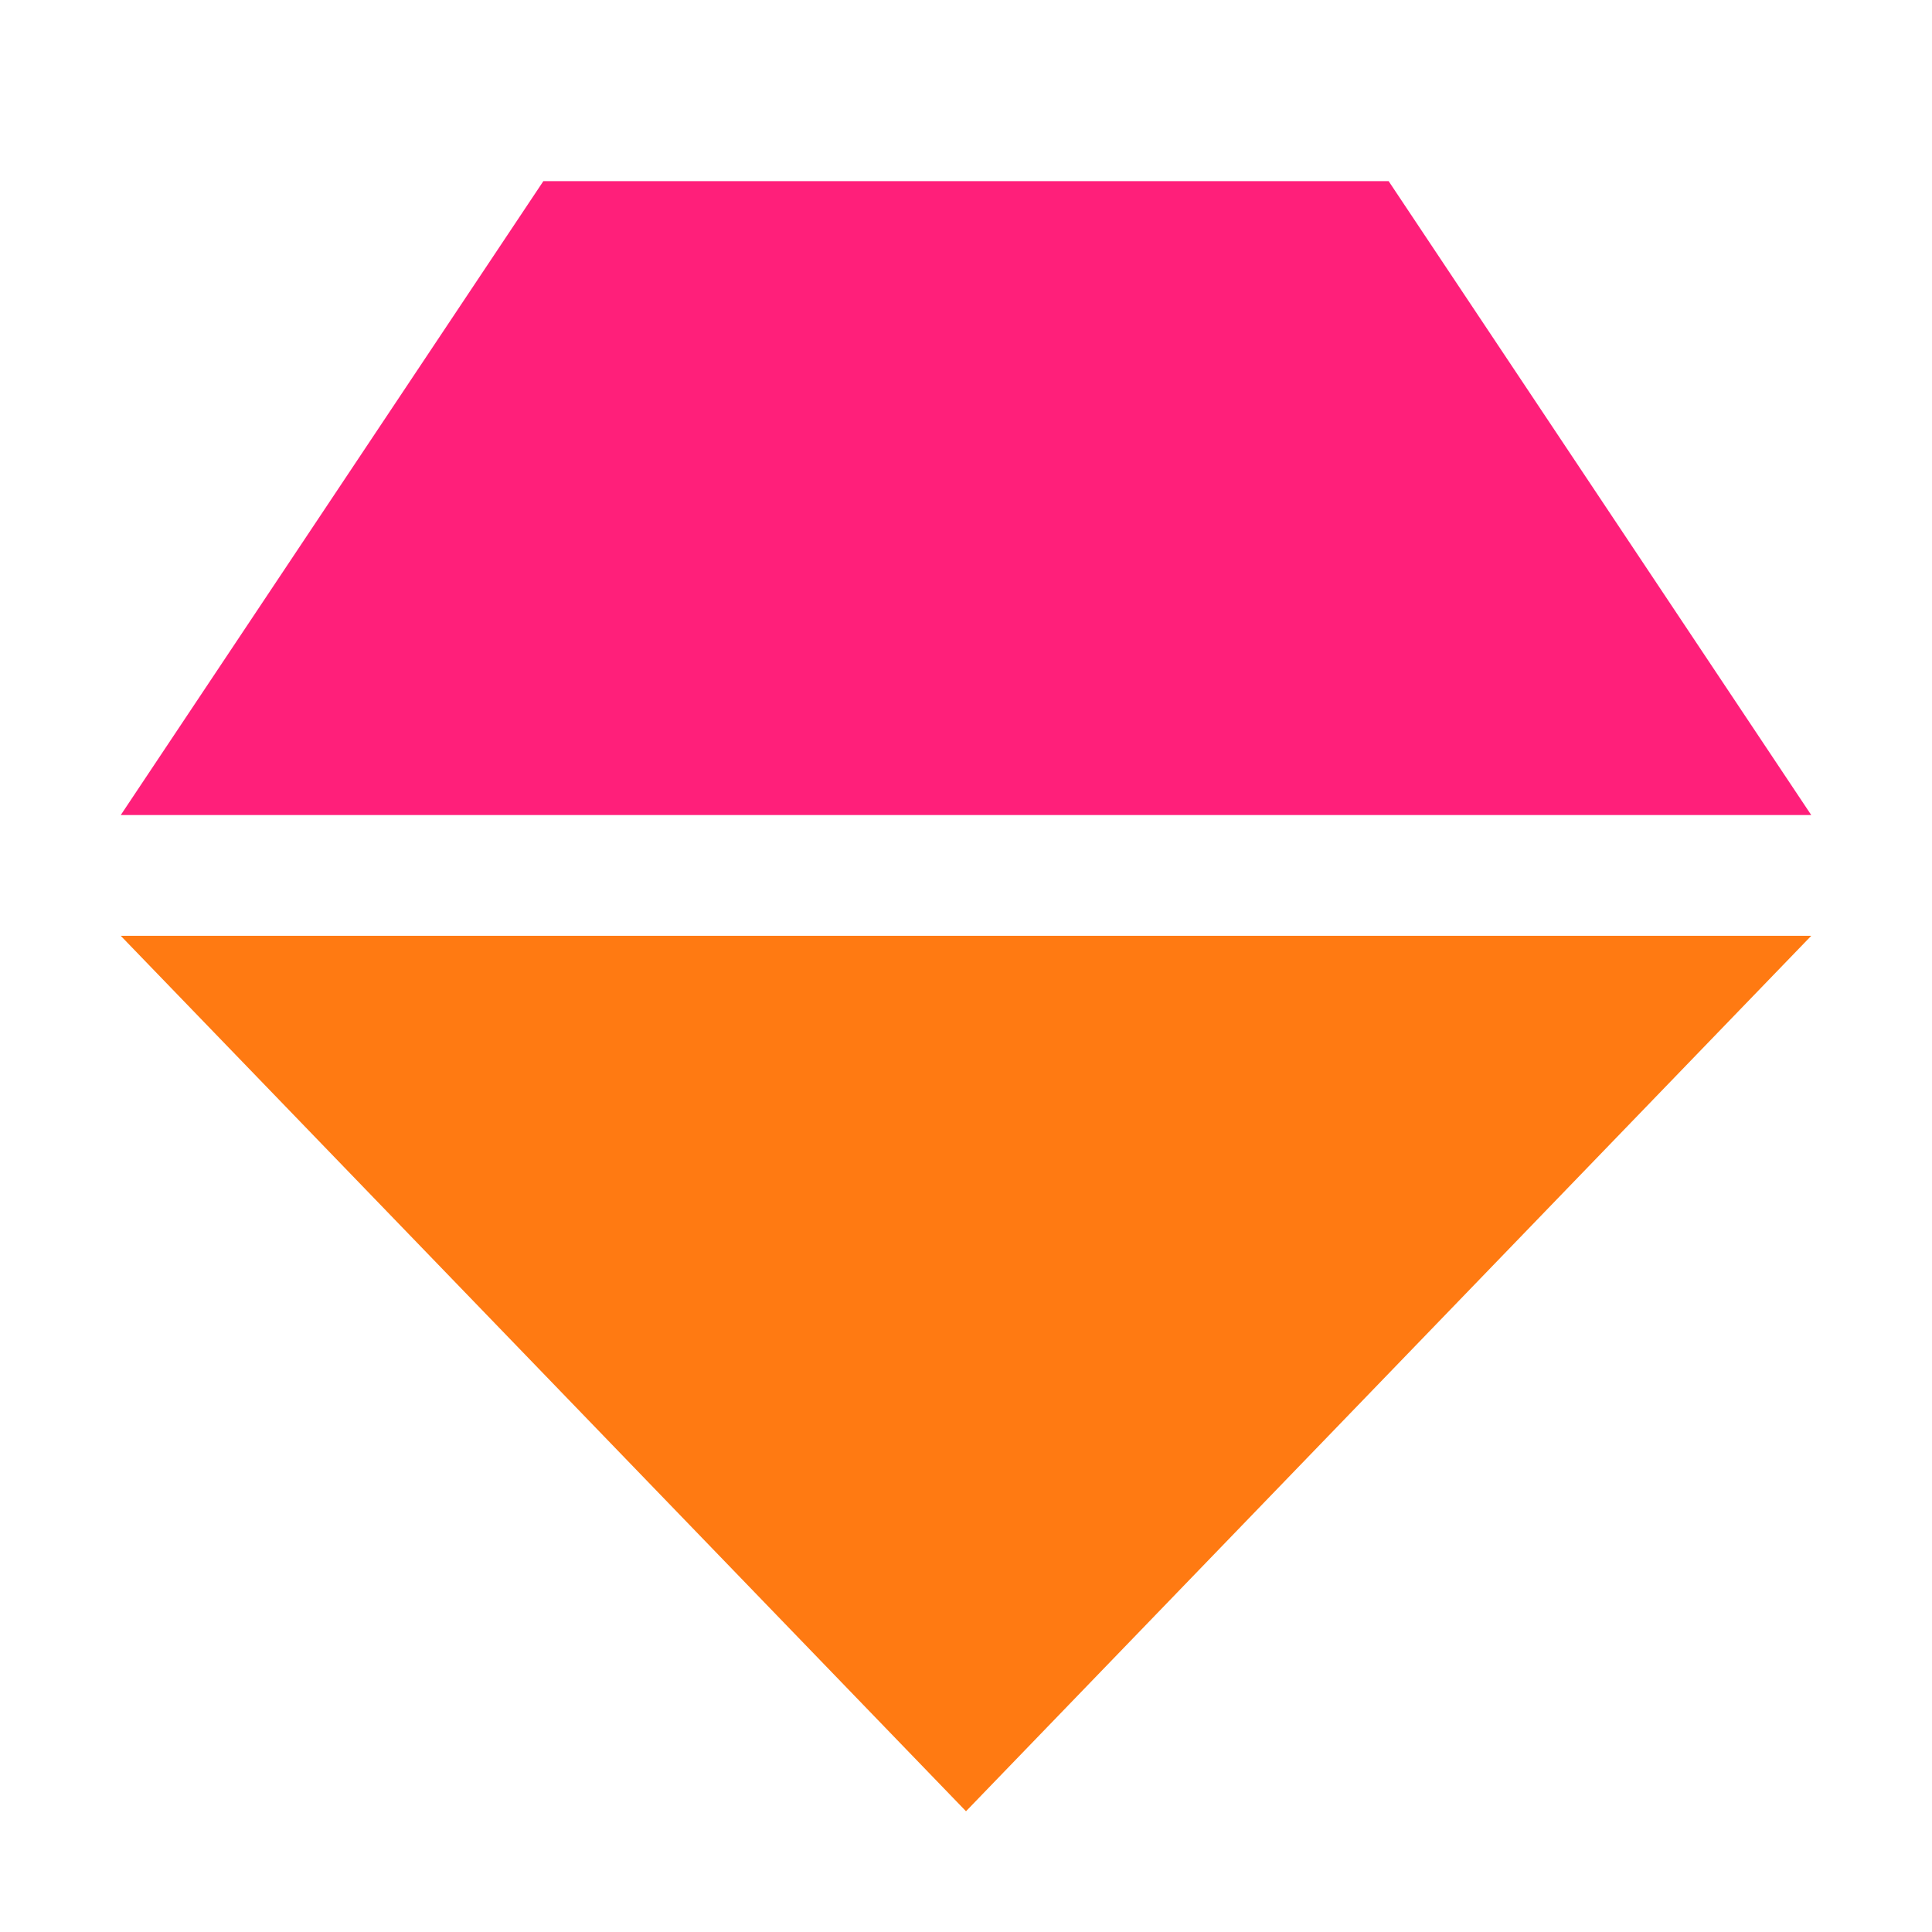
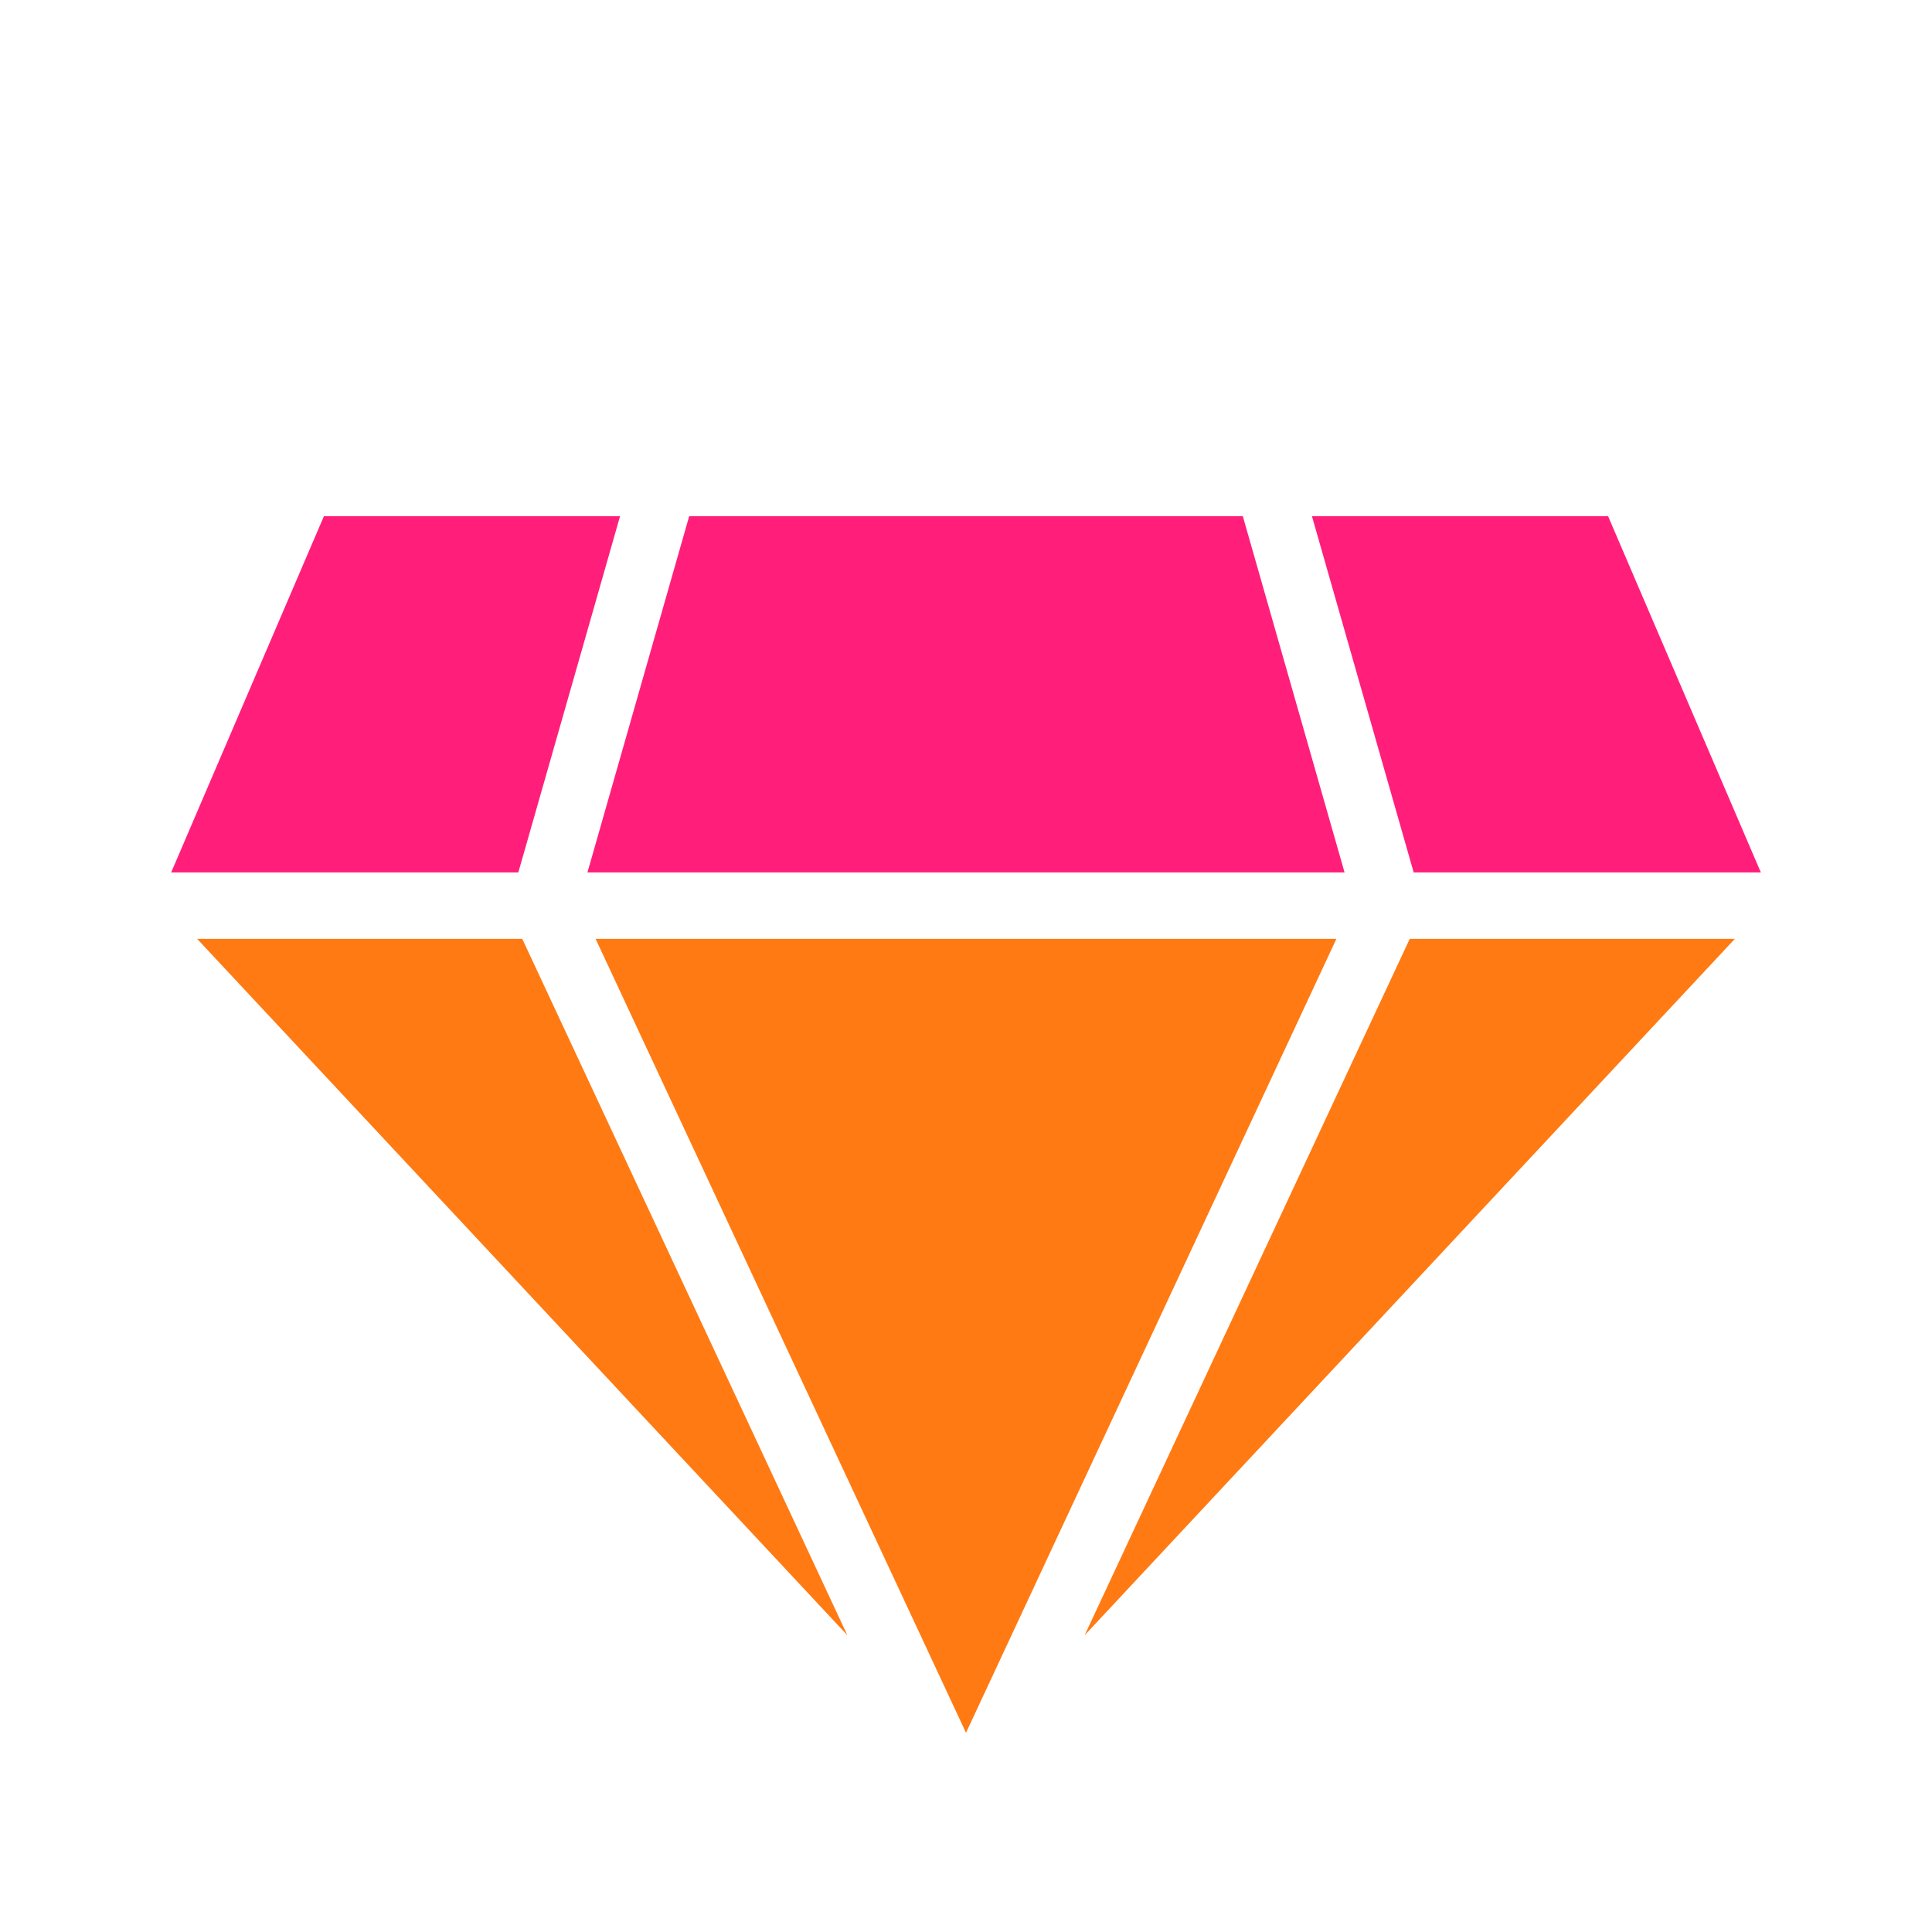
<svg xmlns="http://www.w3.org/2000/svg" viewBox="0 0 64 64" width="64" height="64" role="img" aria-label="GEMIS Studio">
-   <path d="M18 6 L46 6 L60 27 L4 27 Z" fill="#ff1f7a" />
-   <path d="M4 31 L60 31 L32 60 Z" fill="#ff7a12" />
+   <polygon fill="#ff1f7a" points="10.73,17.10 20.54,17.10 17.17,28.90 5.67,28.90" />
+   <polygon fill="#ff1f7a" points="22.83,17.10 41.17,17.10 44.54,28.90 19.46,28.90" />
+   <polygon fill="#ff1f7a" points="43.46,17.10 53.27,17.10 58.33,28.90 46.83,28.90" />
+   <polygon fill="#ff7a12" points="6.53,31.10 17.30,31.10 28.07,54.17" />
+   <polygon fill="#ff7a12" points="19.73,31.10 44.27,31.10 32.00,57.40" />
+   <polygon fill="#ff7a12" points="46.70,31.10 57.47,31.10 35.93,54.17" />
</svg>
